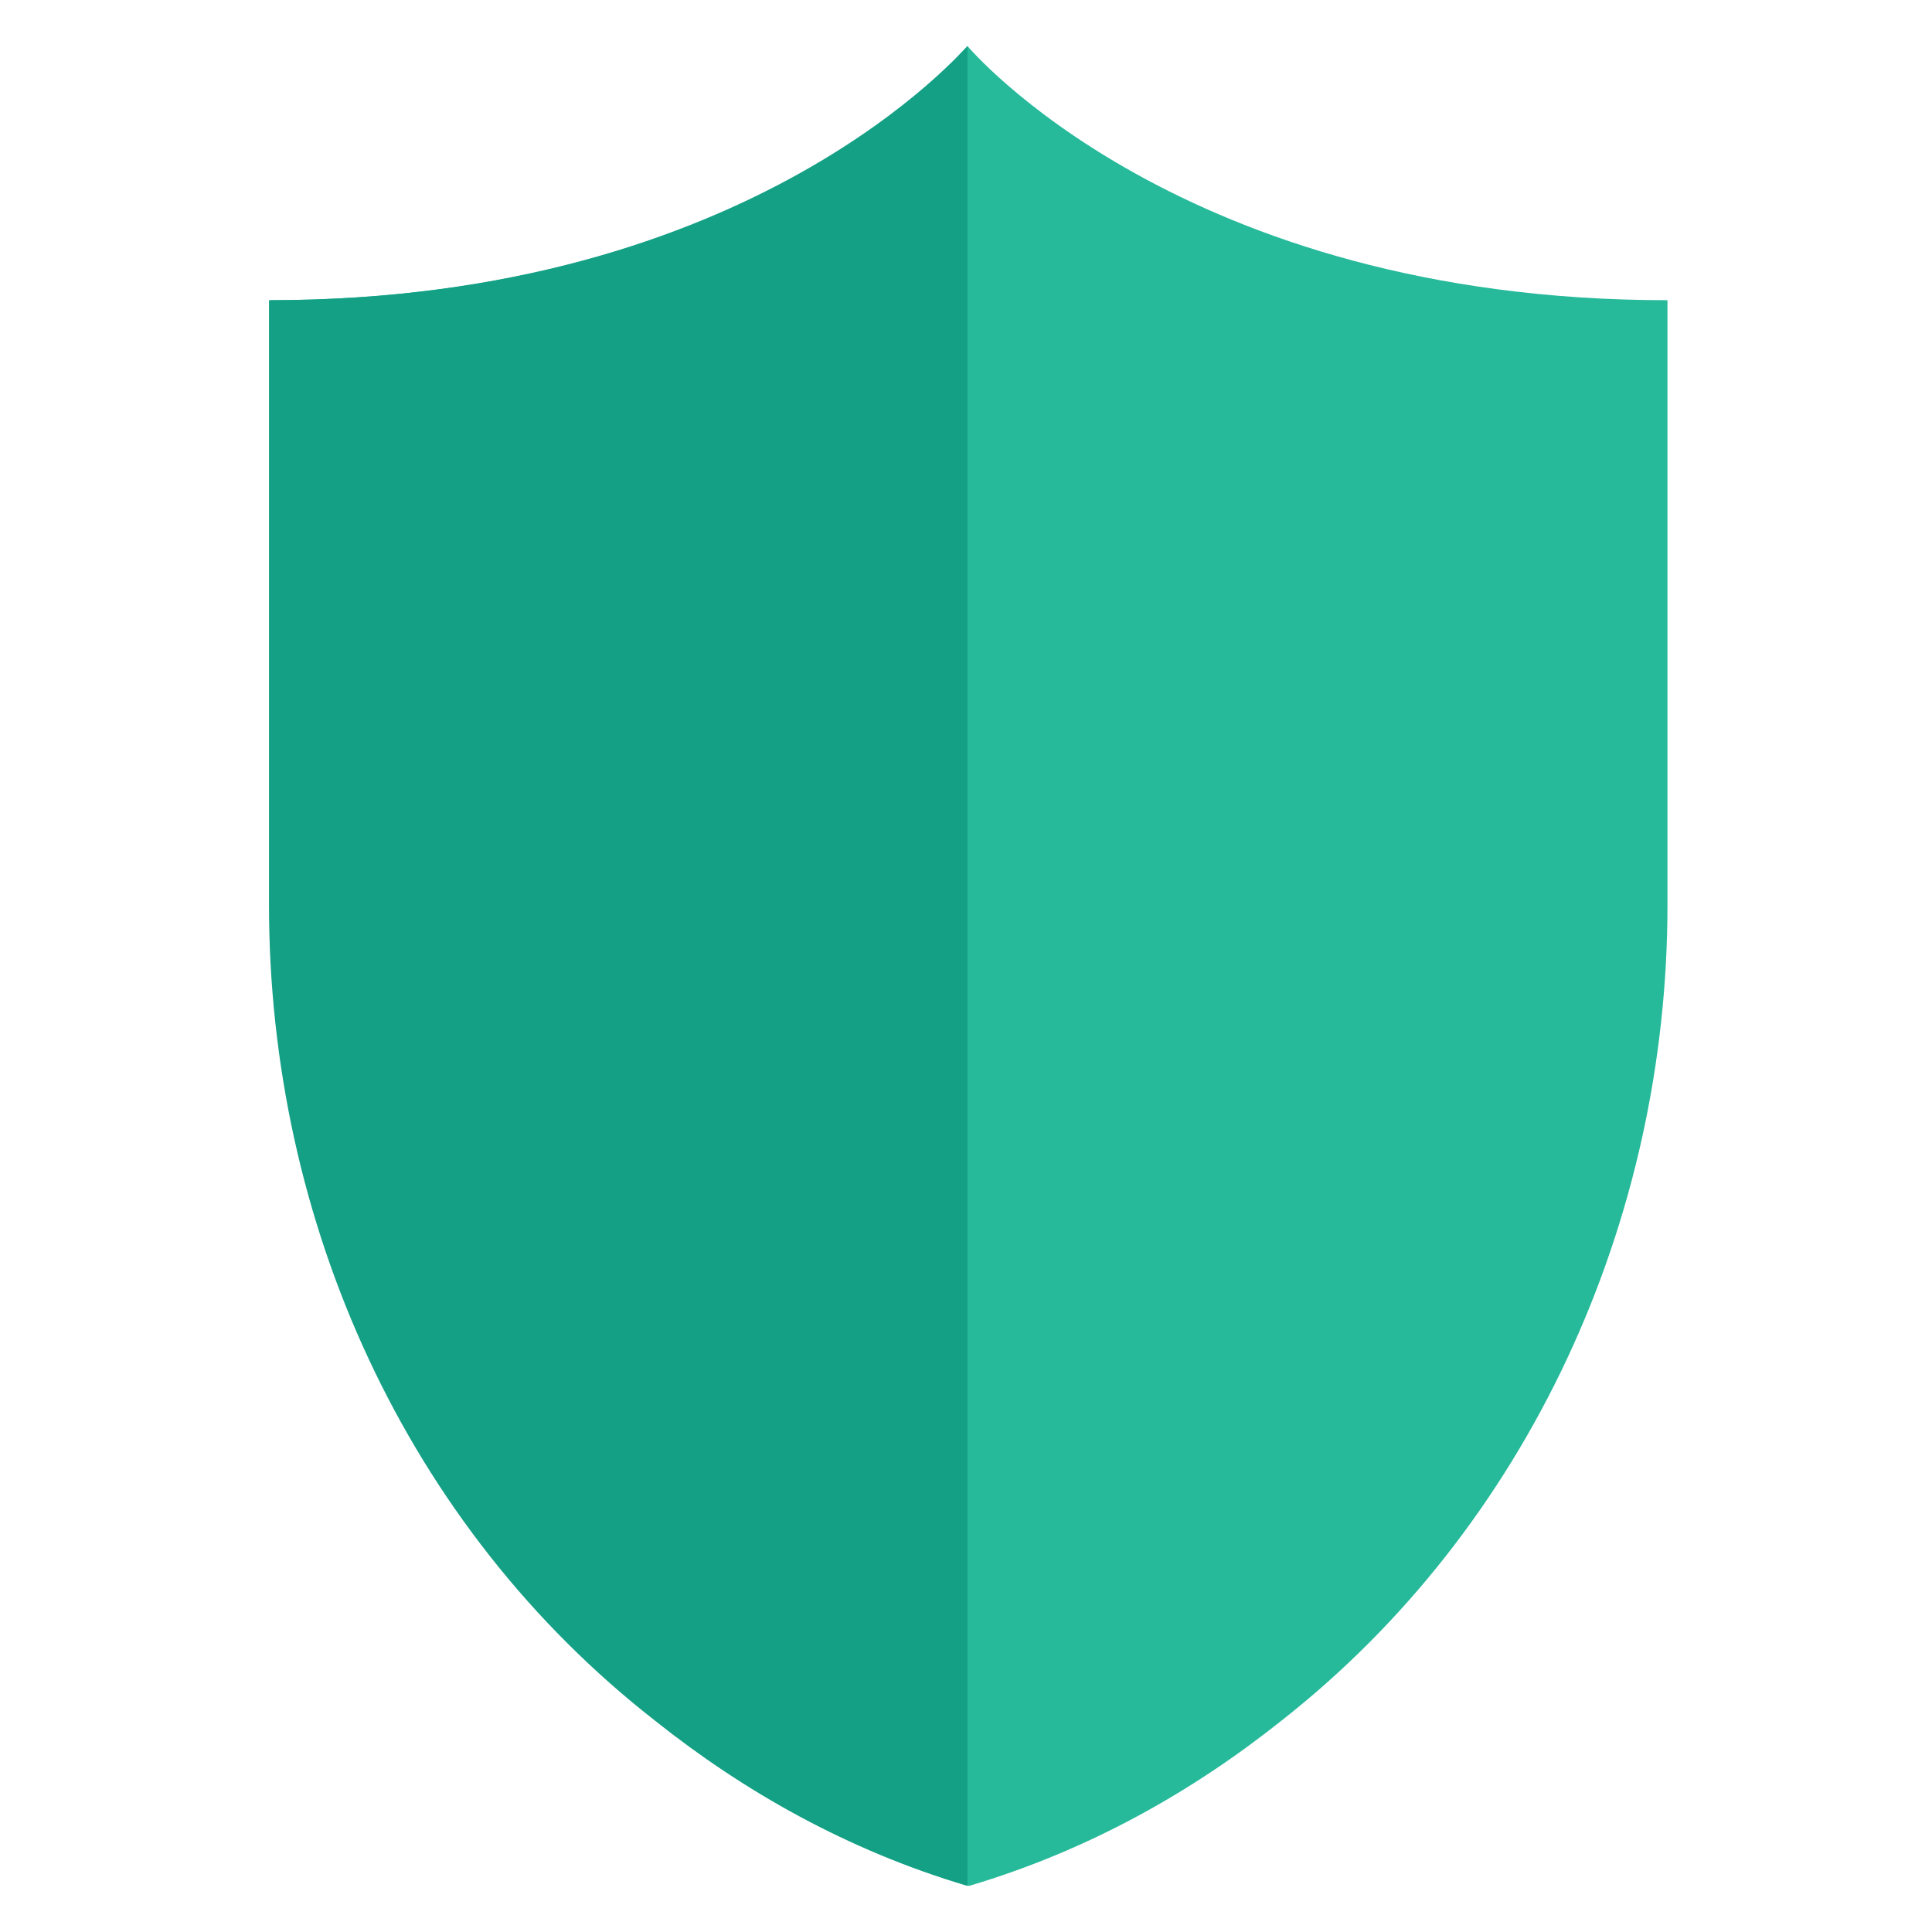
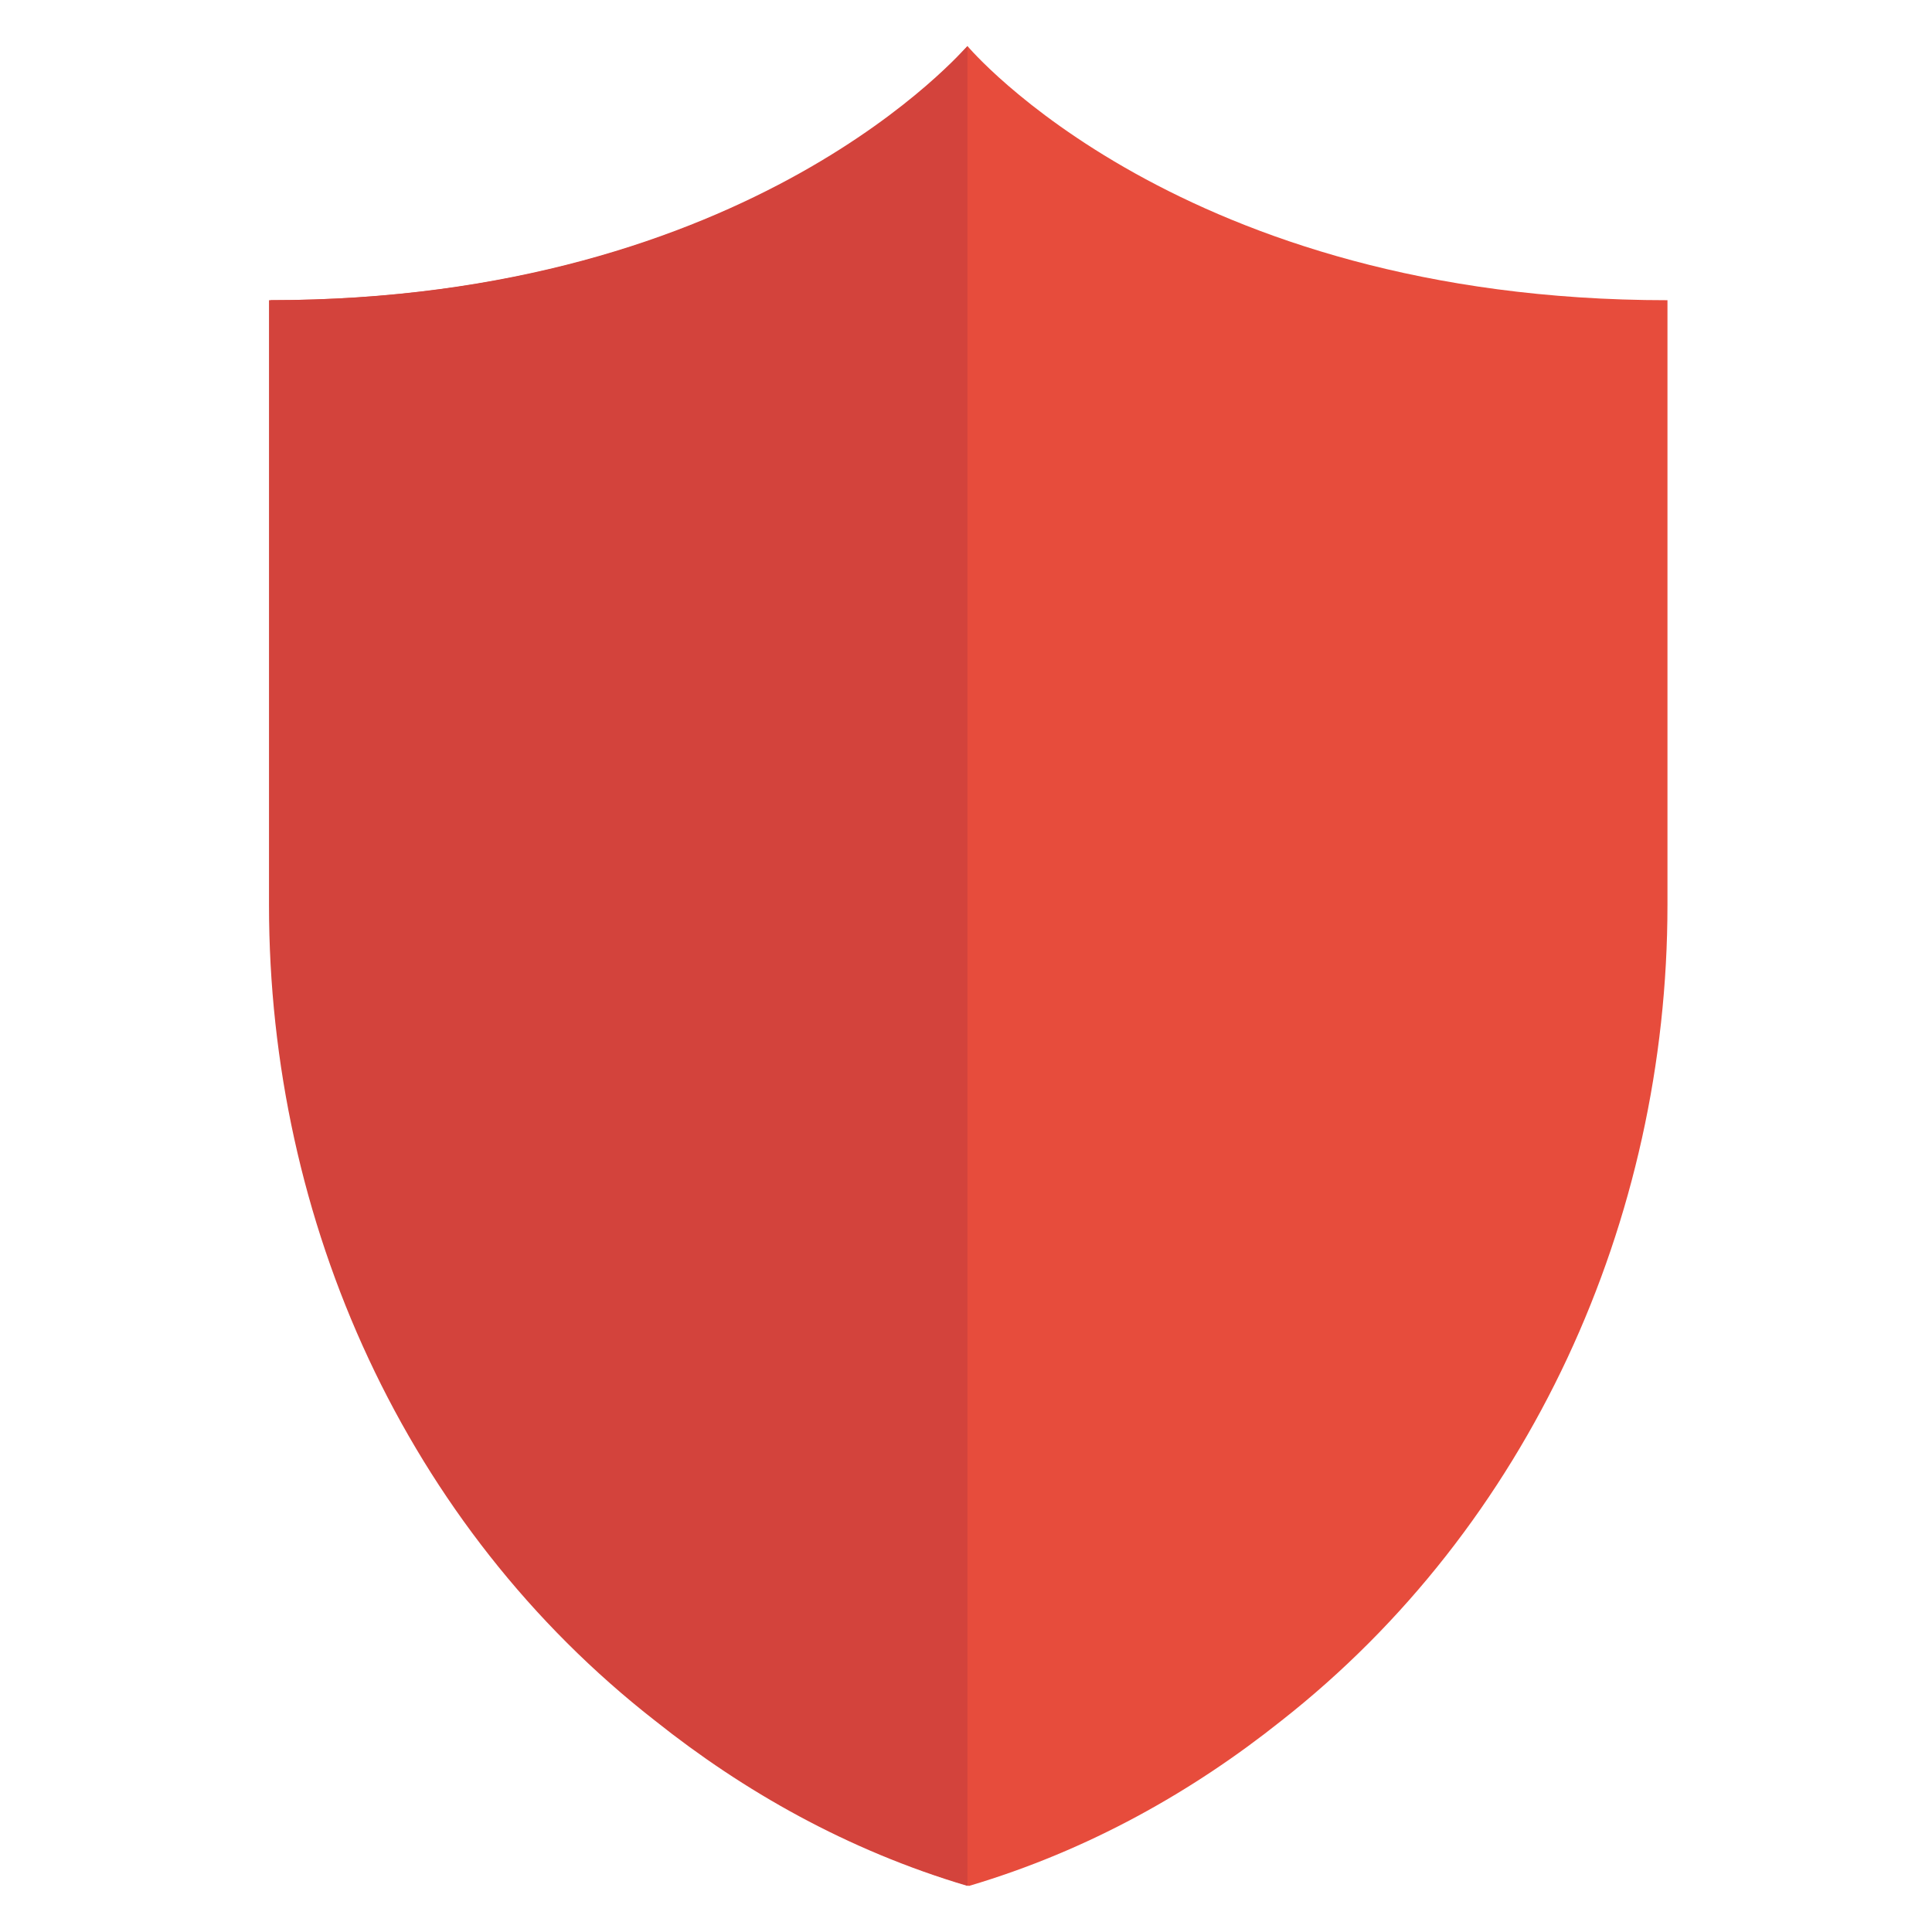
<svg xmlns="http://www.w3.org/2000/svg" version="1.1" id="Capa_1" x="0px" y="0px" viewBox="0 0 130 130" style="enable-background:new 0 0 130 130;" xml:space="preserve">
  <style type="text/css">
- 	.st0{fill:#26B99A;}
- 	.st1{fill:#14A085;}
+ 	.st0{fill:#E74C3C;}
+ 	.st1{fill:#D3433C;}
	.st2{display:none;fill:#556080;}
</style>
  <path class="st0" d="M65.1,3.1c0,0-14.2,17.1-46.9,17.1v40.7c0,21.3,9.2,41.8,26,54.9c5.9,4.7,12.9,8.7,21,11.1  c8.1-2.4,15.1-6.4,21-11.1c16.7-13.1,26-33.7,26-54.9V20.2C79.4,20.2,65.1,3.1,65.1,3.1z" />
  <path class="st1" d="M18.1,20.2v40.7c0,21.3,9.2,41.8,26,54.9c5.9,4.7,12.9,8.7,21,11.1V3.1C65,3.1,50.8,20.2,18.1,20.2z" />
-   <path class="st2" d="M65,129c-0.2,0-0.4,0-0.6-0.1c-7.6-2.3-14.9-6.1-21.7-11.4c-16.8-13.2-26.8-34.3-26.8-56.6V20.2  c0-1.2,1-2.1,2.1-2.1C49.4,18,63.2,1.9,63.4,1.7c0.8-1,2.5-1,3.3,0C66.8,1.9,80.7,18,111.9,18c1.2,0,2.1,1,2.1,2.1v40.7  c0,22.3-10,43.4-26.8,56.6c-6.8,5.3-14.1,9.2-21.7,11.4C65.4,129,65.2,129,65,129z M20.2,22.3v38.6c0,21,9.4,40.9,25.1,53.2  c6.2,4.8,12.8,8.4,19.7,10.5c6.9-2.1,13.5-5.7,19.7-10.5c15.7-12.4,25.1-32.3,25.1-53.2V22.3C83.7,21.7,69.6,10.5,65,6.2  C60.4,10.5,46.3,21.7,20.2,22.3z" />
+   <path class="st2" d="M65,129c-0.2,0-0.4,0-0.6-0.1c-7.6-2.3-14.9-6.1-21.7-11.4c-16.8-13.2-26.8-34.3-26.8-56.6V20.2  c0-1.2,1-2.1,2.1-2.1C49.4,18,63.2,1.9,63.4,1.7c0.8-1,2.5-1,3.3,0c0.1,0.2,14,16.3,45.2,16.3c1.2,0,2.1,1,2.1,2.1v40.7  c0,22.3-10,43.4-26.8,56.6c-6.8,5.3-14.1,9.2-21.7,11.4C65.4,129,65.2,129,65,129z M20.2,22.3v38.6c0,21,9.4,40.9,25.1,53.2  c6.2,4.8,12.8,8.4,19.7,10.5c6.9-2.1,13.5-5.7,19.7-10.5c15.7-12.4,25.1-32.3,25.1-53.2V22.3C83.7,21.7,69.6,10.5,65,6.2  C60.4,10.5,46.3,21.7,20.2,22.3z" />
</svg>
